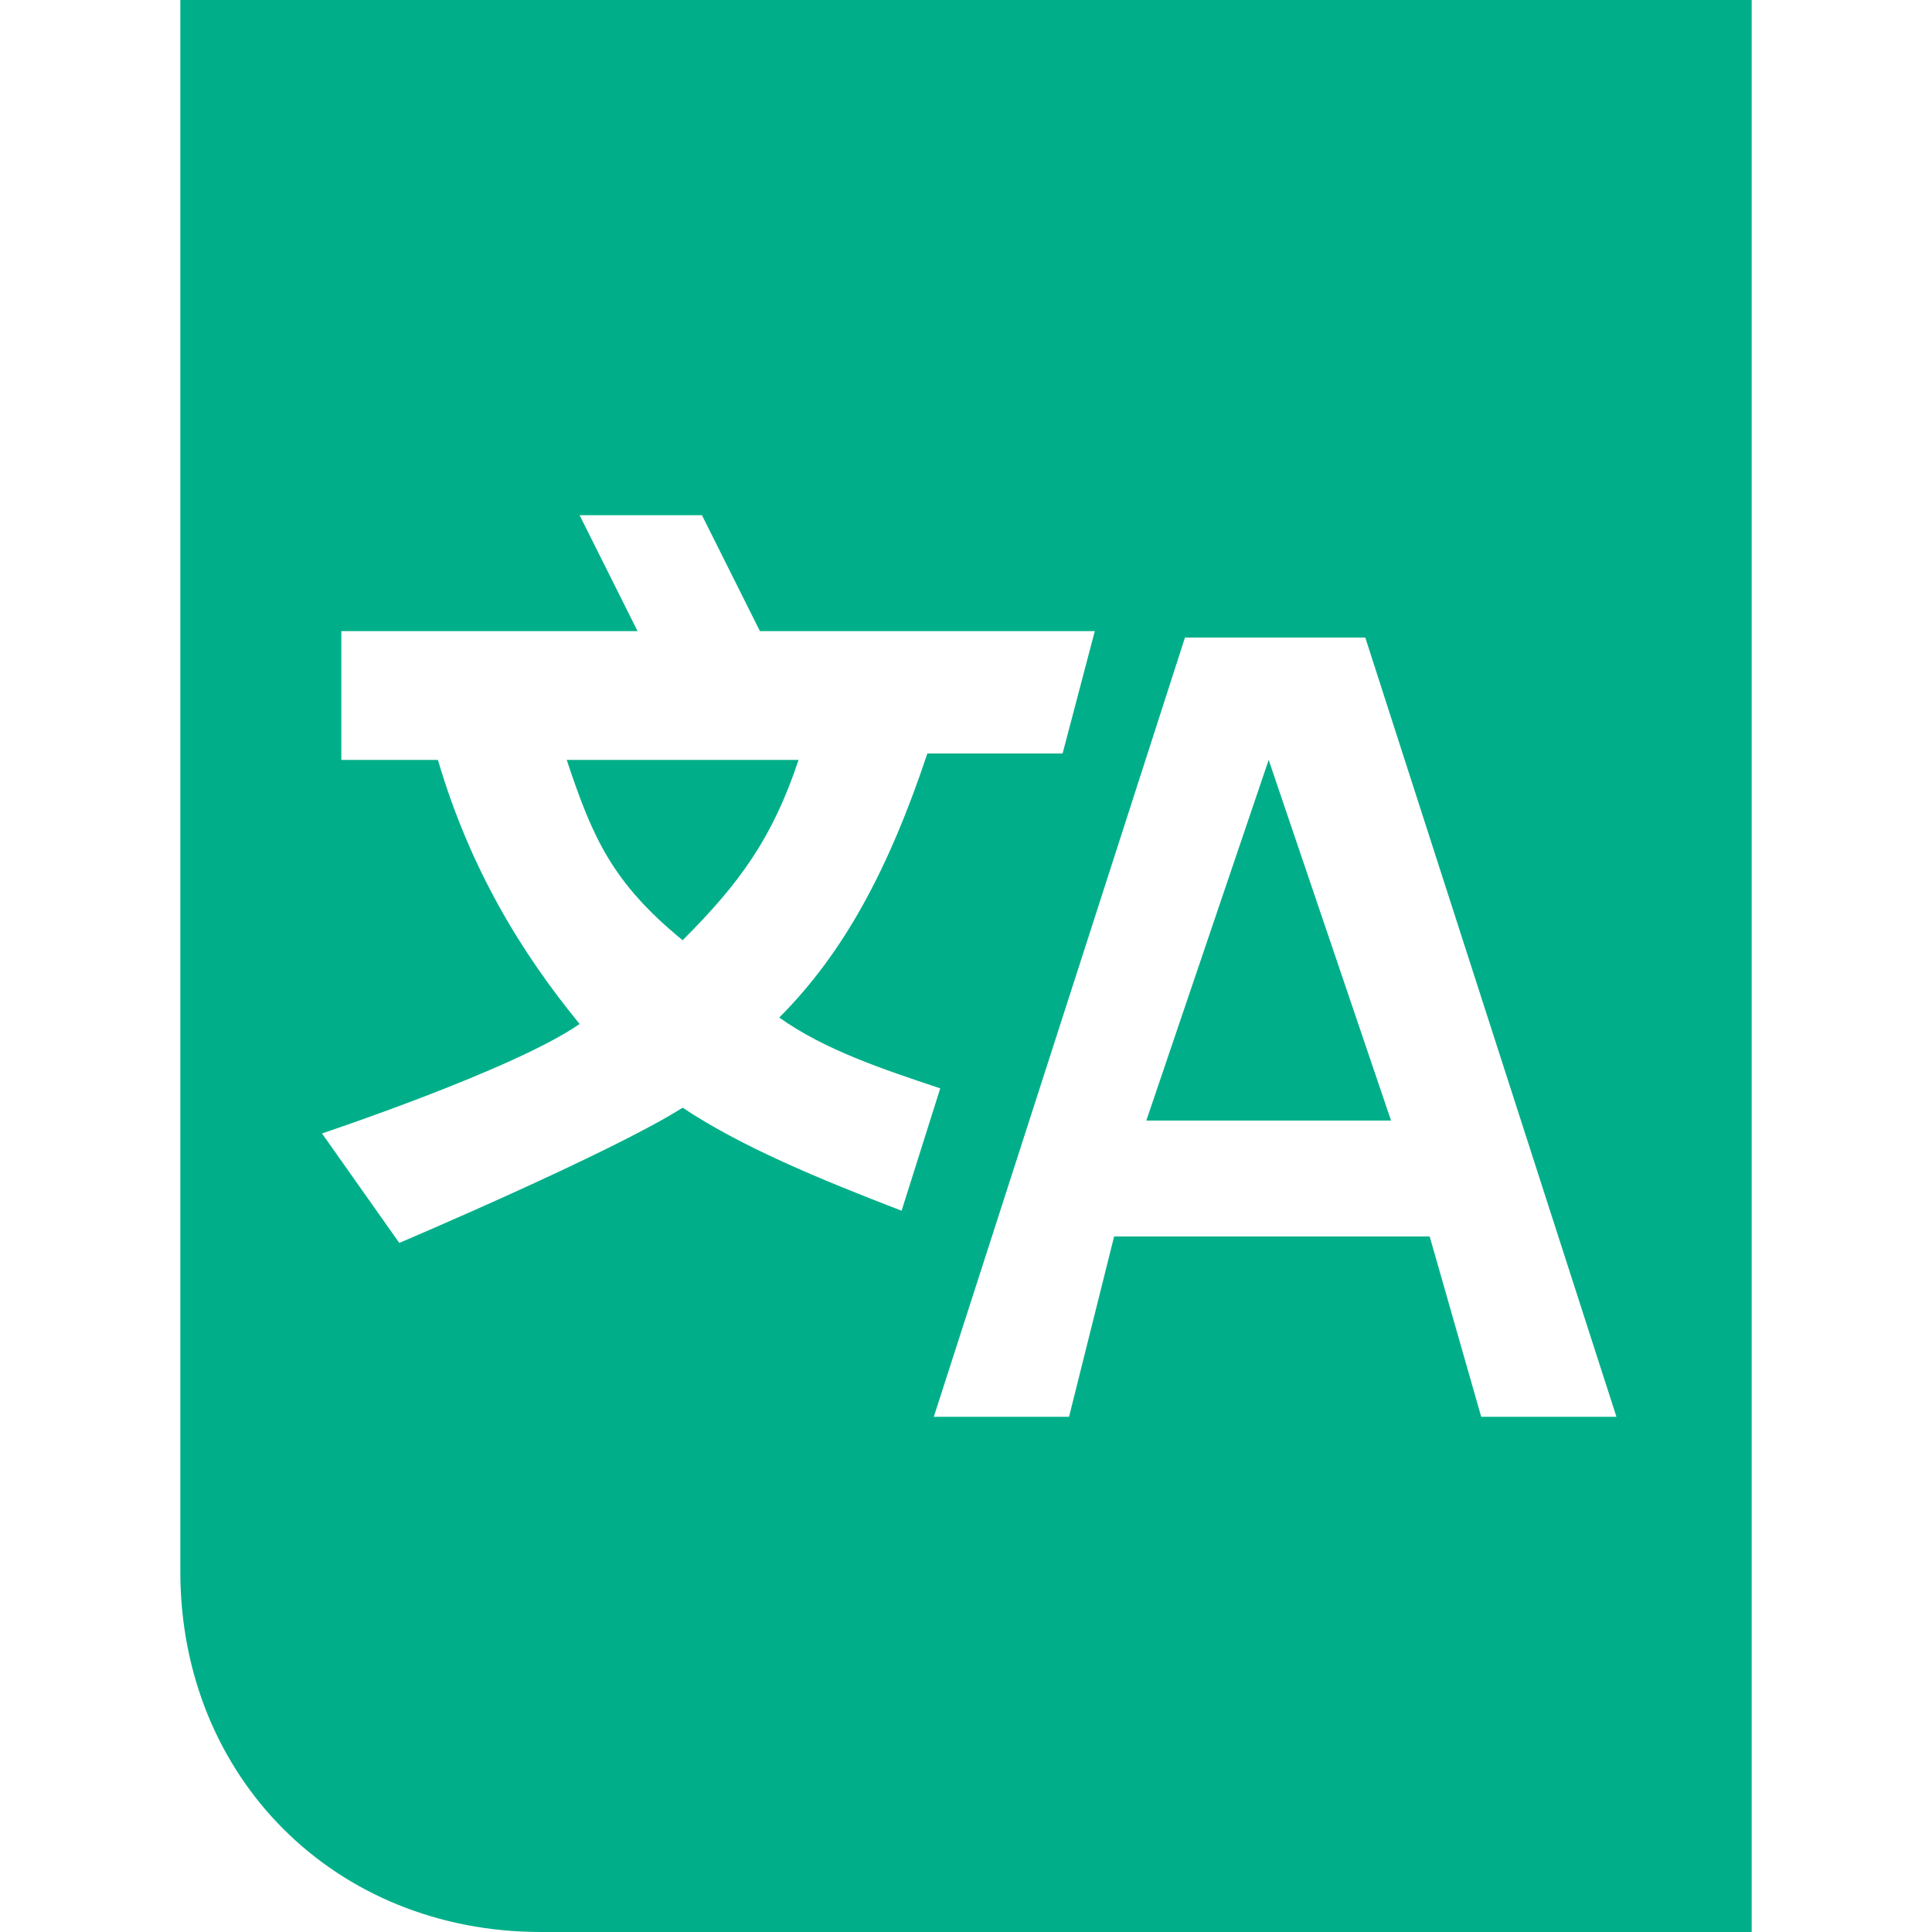
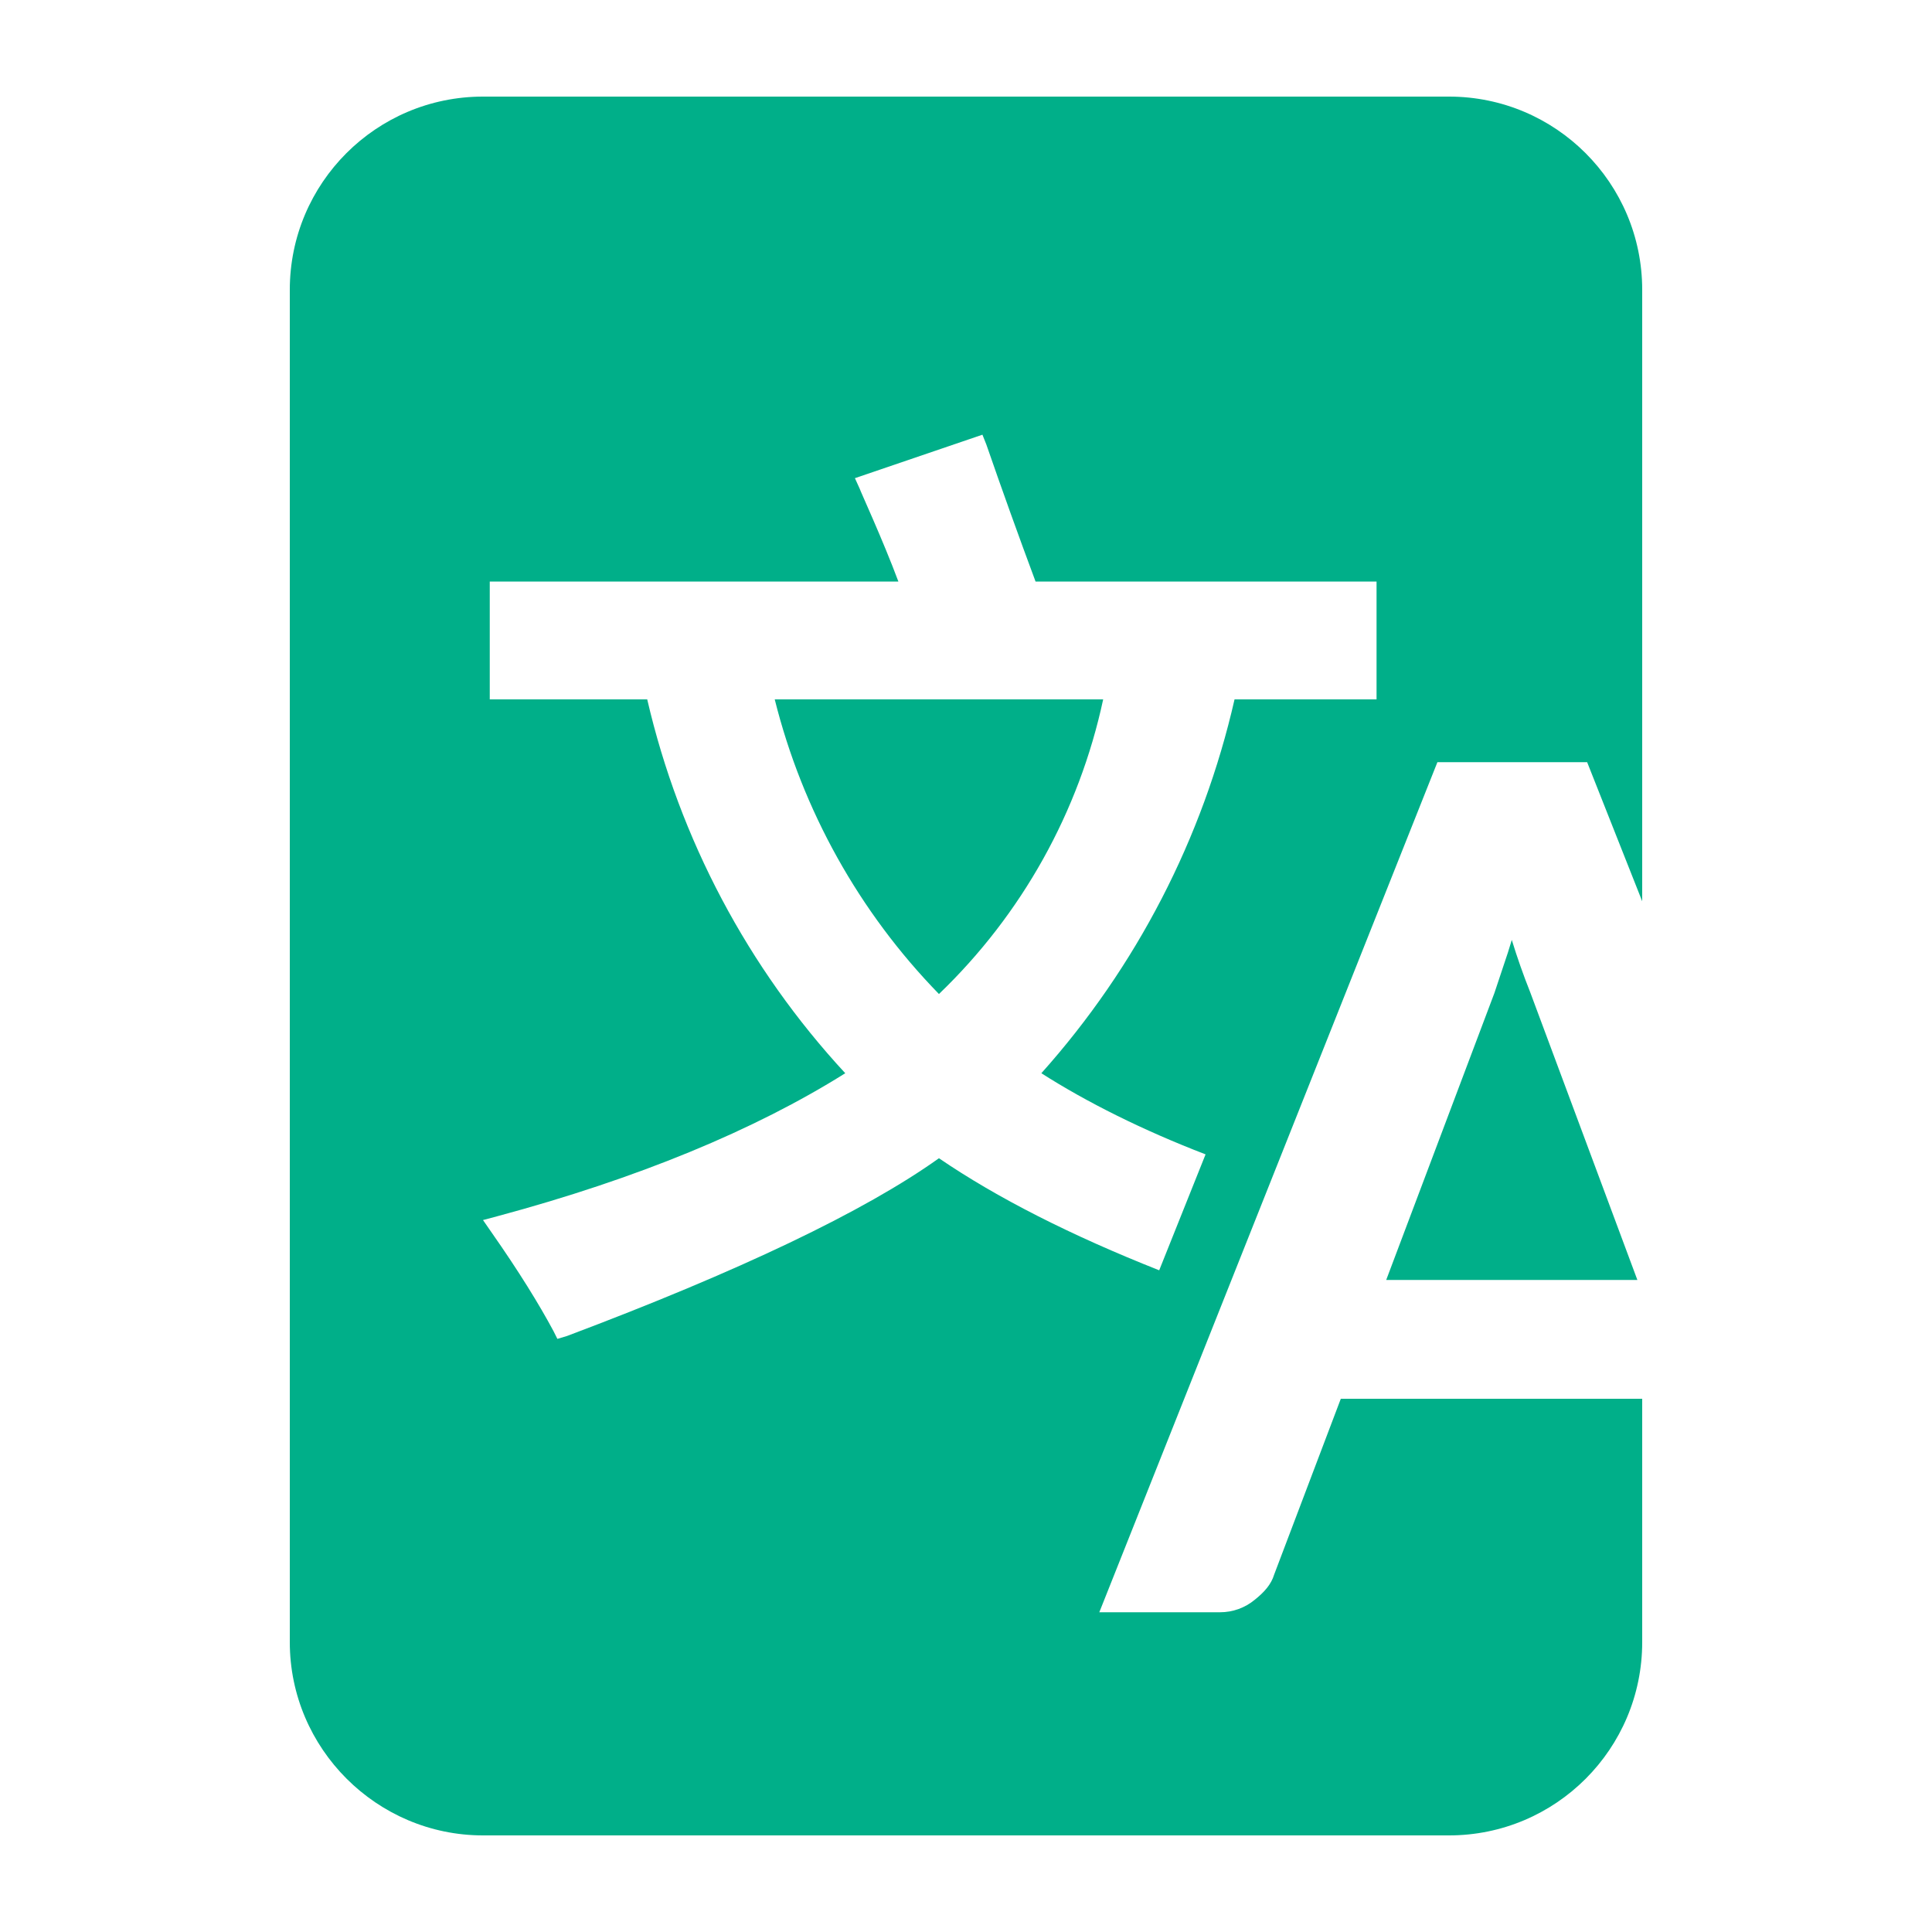
- <svg xmlns="http://www.w3.org/2000/svg" viewBox="-405 580.5 30 30">
-   <g id="g5" fill="#00af89">
-     <path d="M-396.2 592.3c.4 1.2.7 1.9 1.8 2.8.9-.9 1.4-1.6 1.8-2.8h-3.6z" id="path7" />
-     <path id="polygon9" d="M-383.4 597.9l-1.9-5.6-1.9 5.6z" />
-     <path d="M-402.2 580.5v24.4c0 3.2 2.4 5.6 5.6 5.6h18.8v-30h-24.4zm7.8 17.2c-1.1.7-4.4 2.1-4.4 2.1l-1.2-1.7s3-1 4-1.7c-.9-1.1-1.7-2.4-2.2-4.1h-1.5v-2h4.6l-.9-1.8h1.9l.9 1.8h5.2l-.5 1.9h-2.1c-.6 1.8-1.3 3.1-2.3 4.1.7.5 1.6.8 2.5 1.1l-.6 1.9c-1.3-.5-2.5-1-3.4-1.6zm12.4 4.8l-.8-2.8h-4.9l-.7 2.8h-2.1l3.9-12.1h2.8l3.9 12.1h-2.1z" id="path11" />
-   </g>
+ <svg xmlns="http://www.w3.org/2000/svg" width="20" height="20" viewBox="0 0 20 20">
+   <path fill="#00af89" d="M14.25 7.24h-1.47a8.71 8.71 0 0 1-2 3.87c.47.3 1.05.59 1.7.84l-.48 1.2c-.91-.36-1.68-.75-2.28-1.16-.77.55-2.07 1.17-3.85 1.84l-.1.03-.04-.08c-.15-.28-.36-.62-.64-1.02L5 12.63l.15-.04c1.45-.39 2.66-.89 3.6-1.48A8.54 8.54 0 0 1 6.7 7.24H5.07V6.02H9.3c-.16-.43-.4-.95-.4-.96l-.05-.11 1.32-.45.04.1a65.48 65.48 0 0 0 .51 1.42h3.53zM17 3a2 2 0 0 0-2-2H5a2 2 0 0 0-2 2v14c0 1.1.9 2 2 2h10a2 2 0 0 0 2-2v-2.52h-3.12l-.69 1.82c-.03.1-.1.18-.2.26a.56.56 0 0 1-.36.13h-1.25l3.5-8.8h1.55L17 9.33zm-1.35 6.73l-.04.13-.14.42-1.12 2.97h2.6l-1.11-2.98a7.06 7.06 0 0 1-.19-.54m-5.93.56a5.96 5.96 0 0 0 1.7-3.05h-3.4a6.7 6.7 0 0 0 1.7 3.05" />
</svg>
